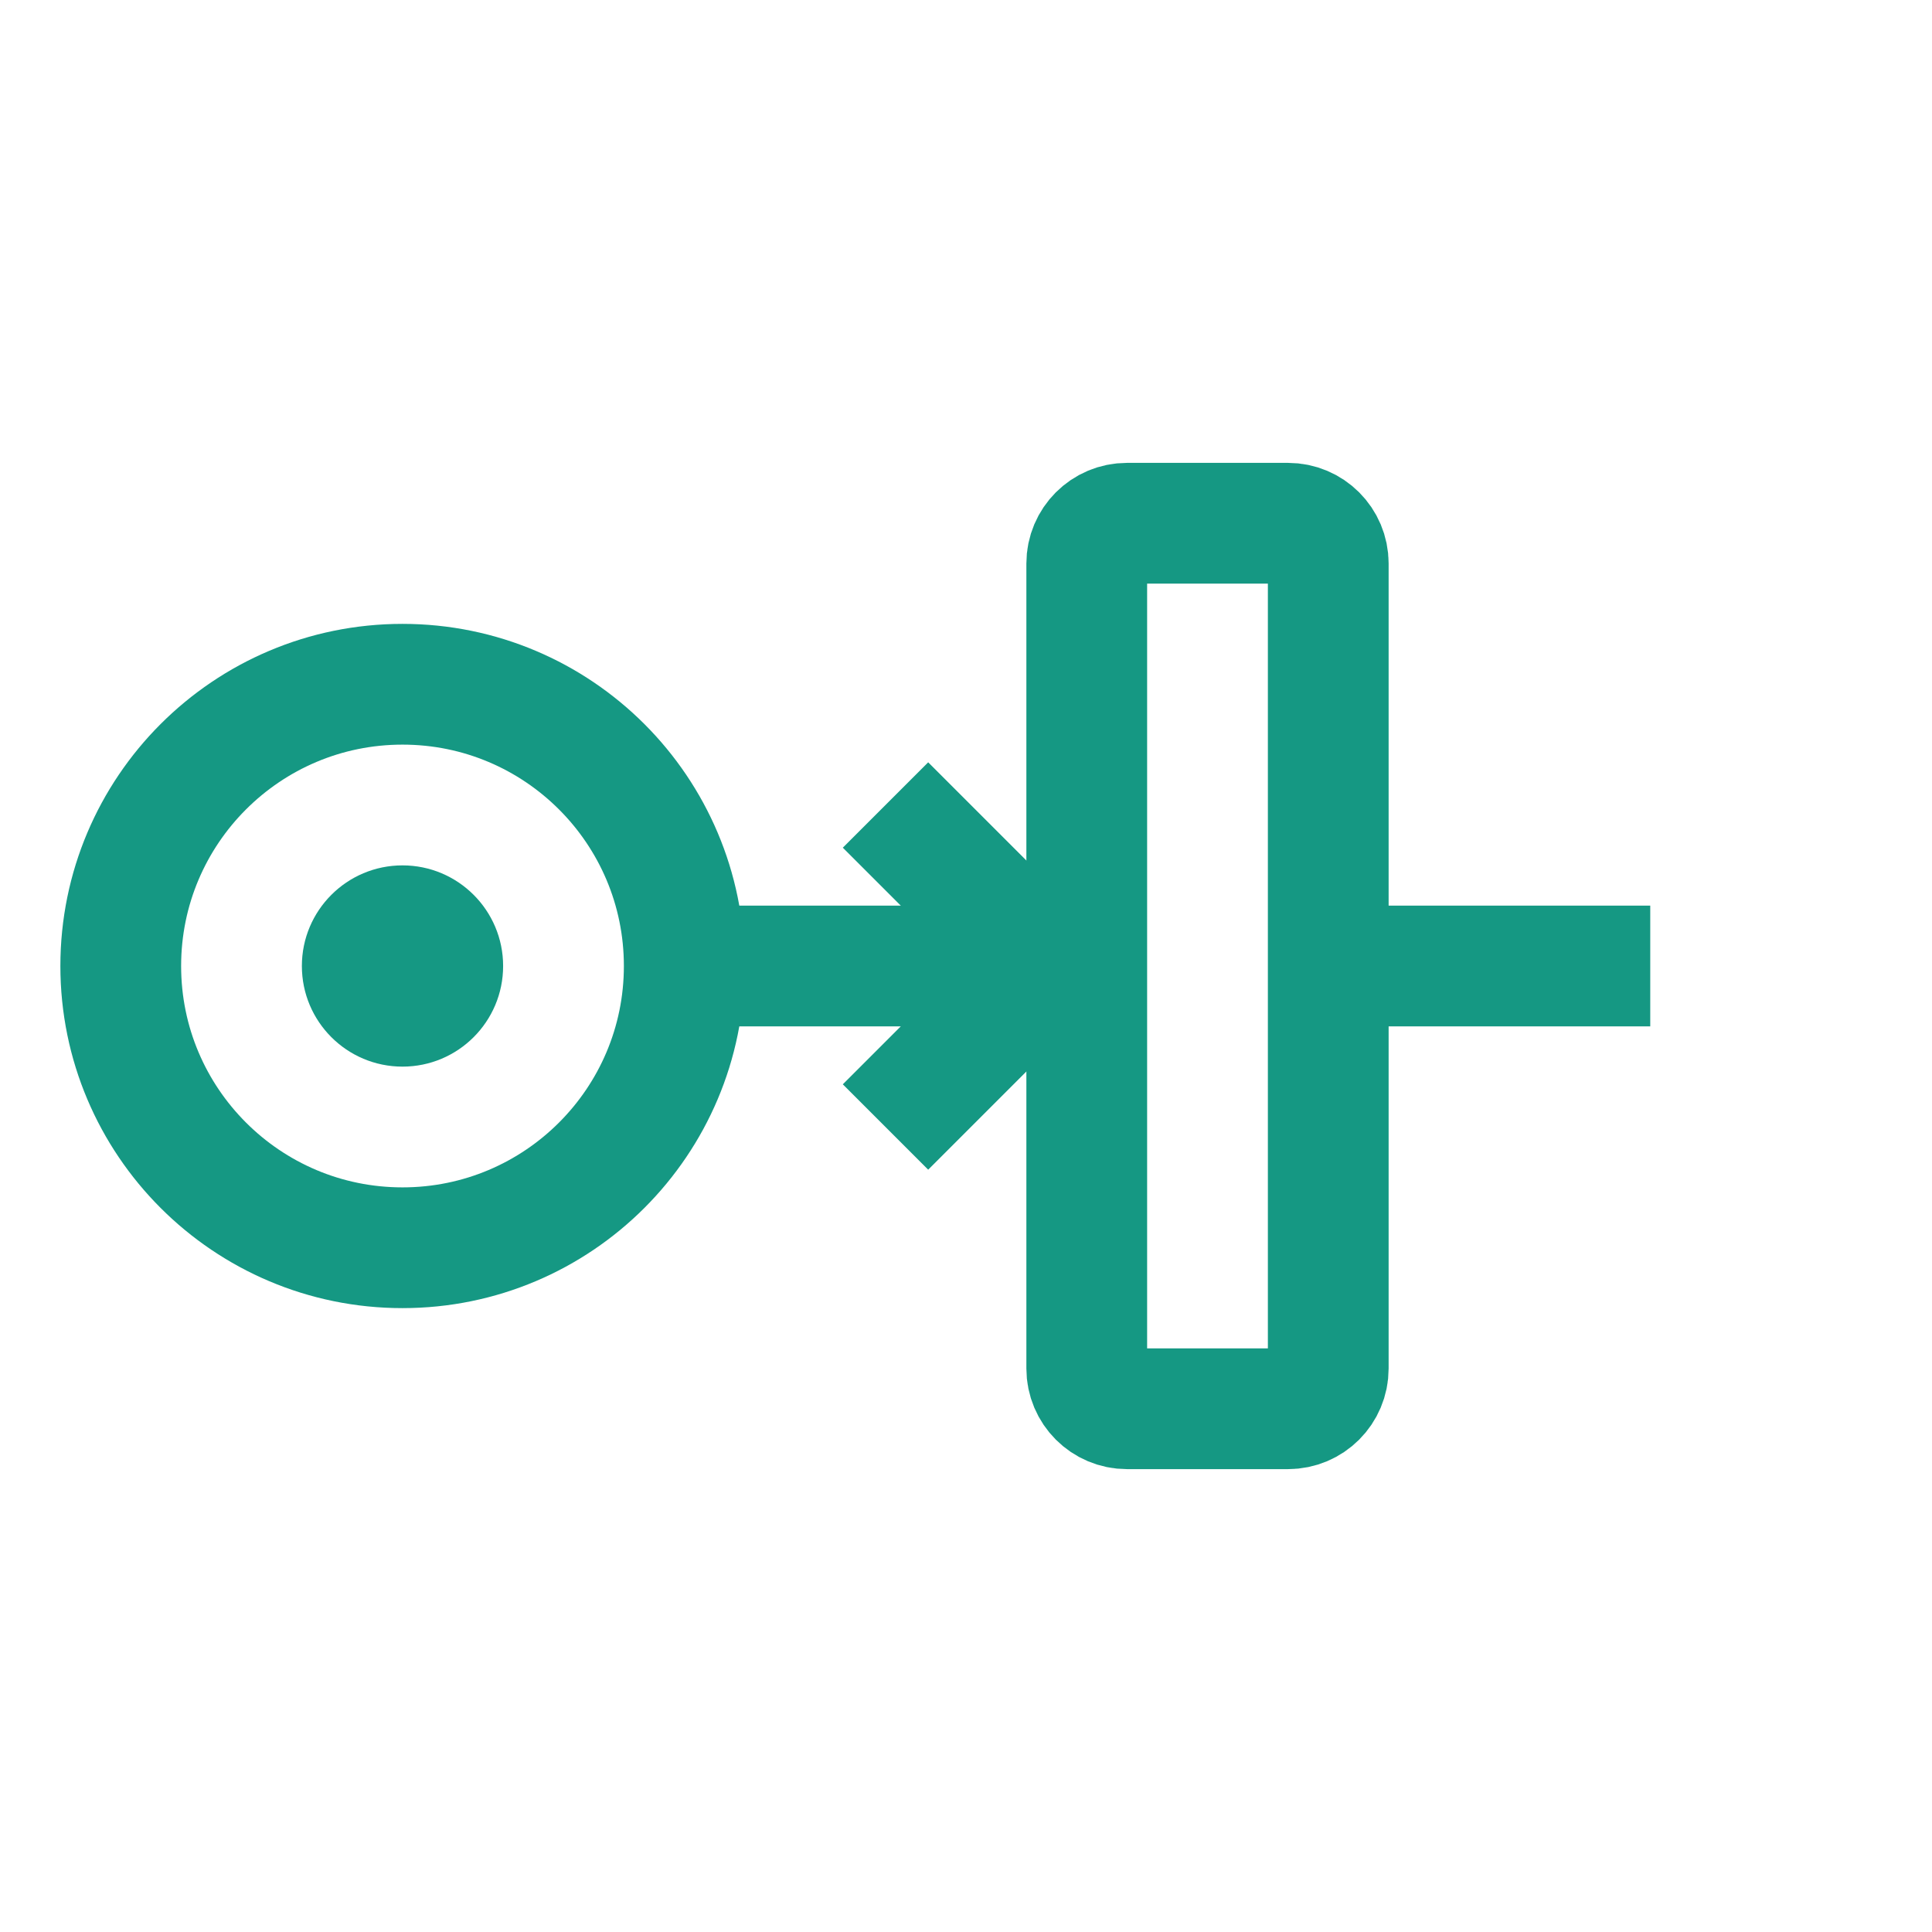
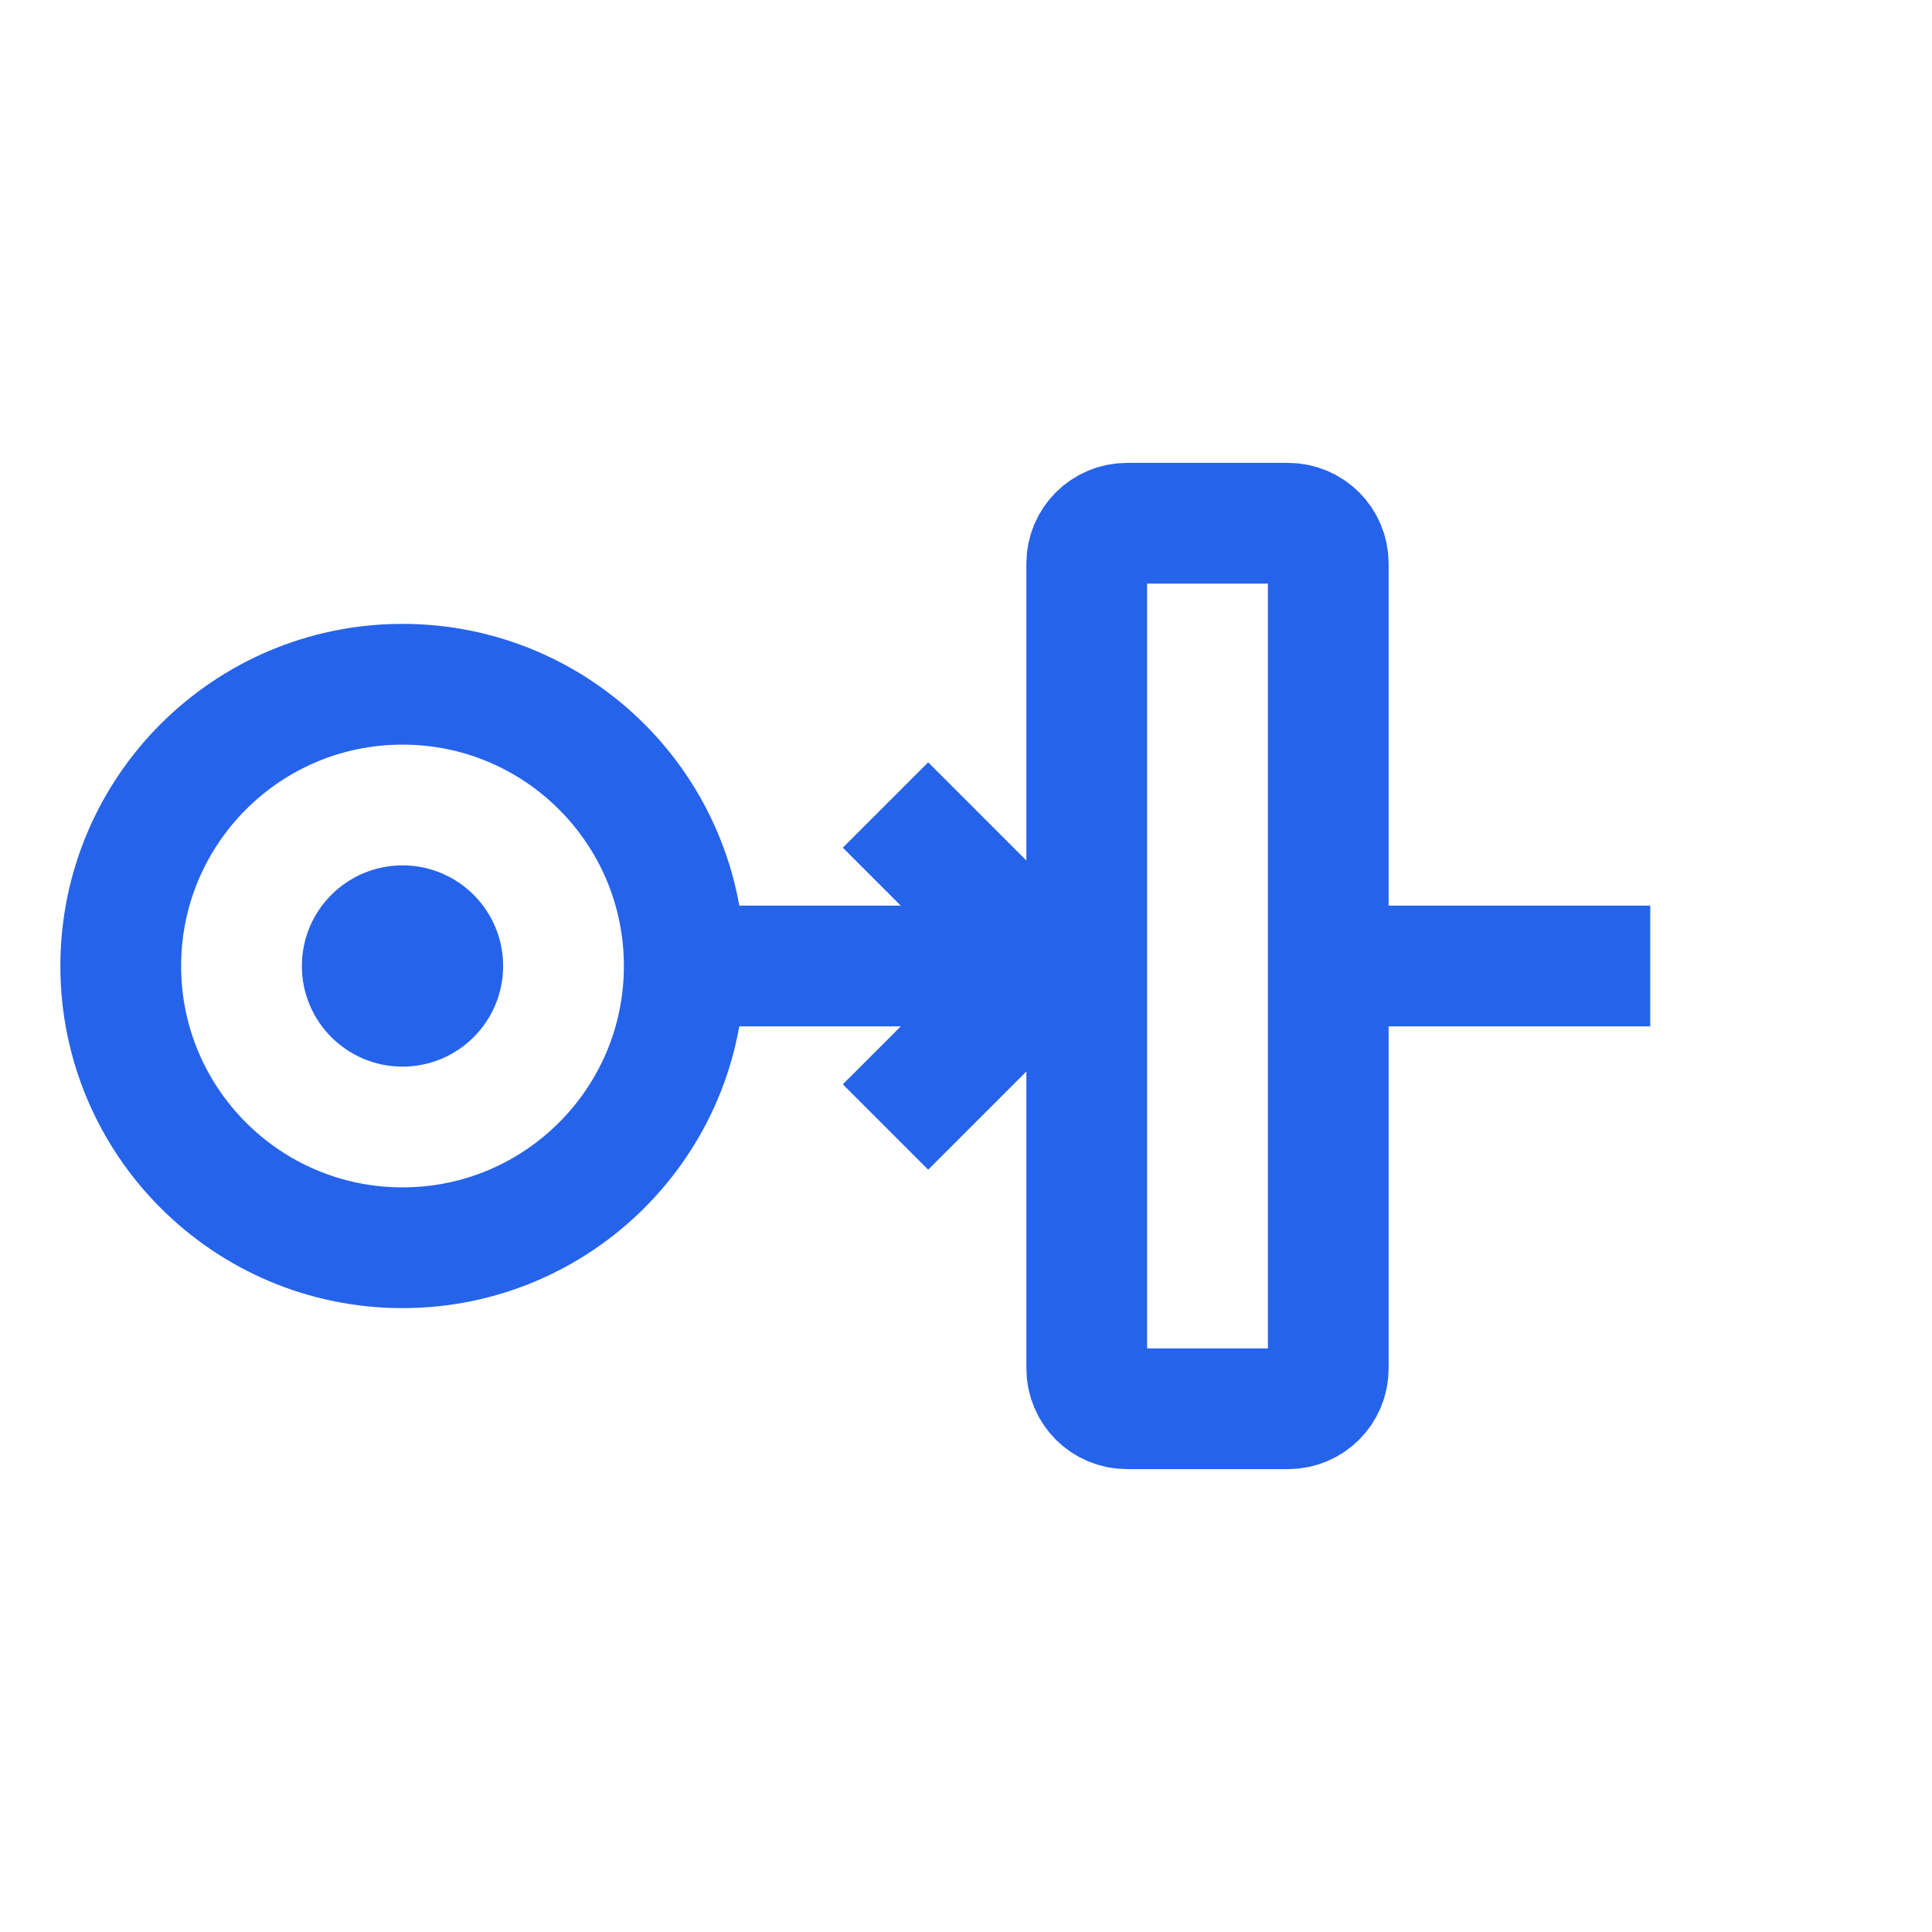
<svg xmlns="http://www.w3.org/2000/svg" viewBox="0 0 48 48">
-   <g fill="none" stroke="#159883" stroke-width="3">
+   <g fill="none" stroke="#2563eb" stroke-width="3">
    <circle cx="10" cy="24" r="7" />
    <path d="M17 24h9m8 0h7" />
    <path d="m22 20 4 4-4 4" />
    <rect x="27" y="13" width="6" height="22" rx="1" />
  </g>
-   <circle cx="10" cy="24" r="2.5" fill="#159883" />
+   <circle cx="10" cy="24" r="2.5" fill="#2563eb" />
</svg>
